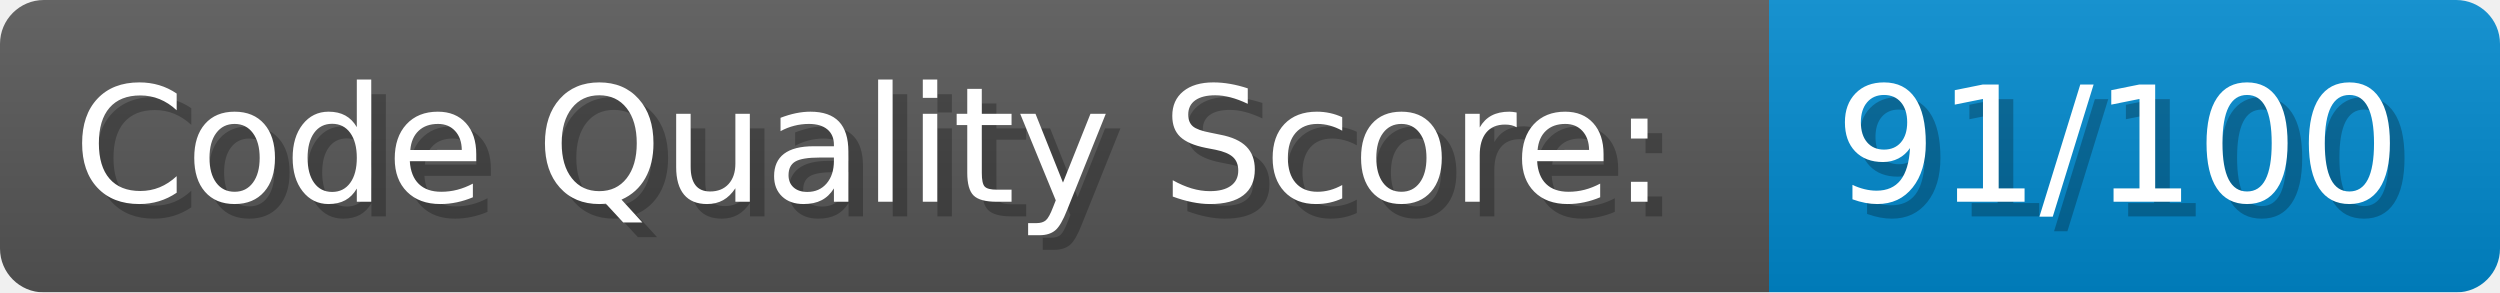
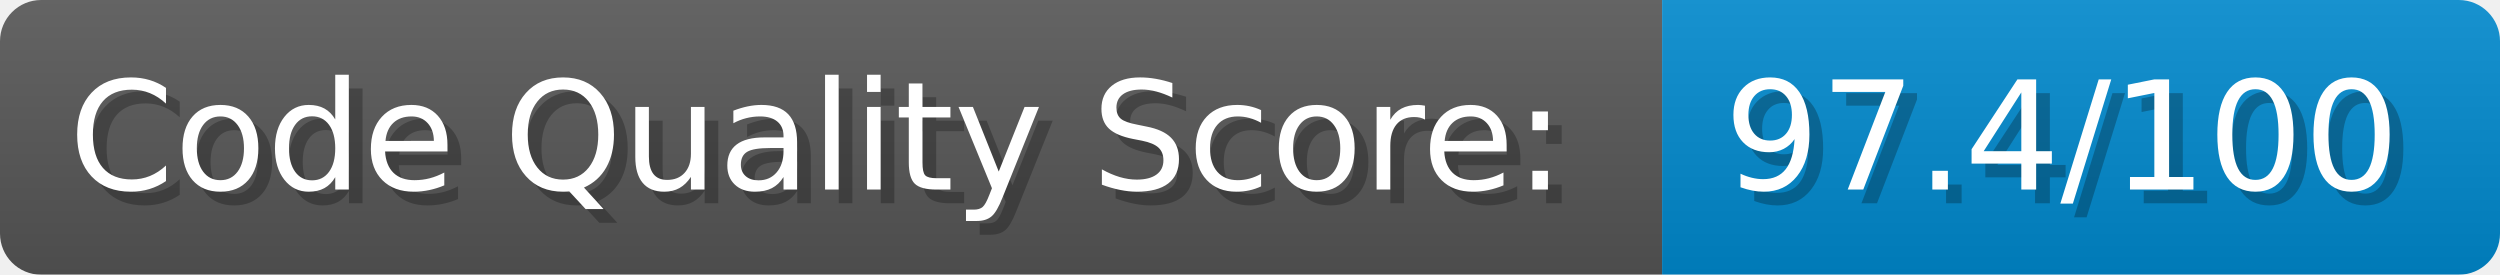
- <svg xmlns="http://www.w3.org/2000/svg" width="256.5" height="30" viewBox="0 0 1710 200" role="img" aria-label="Code Quality Score:: 91/100">
+ <svg xmlns="http://www.w3.org/2000/svg" width="273" height="30" viewBox="0 0 1820 200" role="img" aria-label="Code Quality Score:: 97.4/100">
  <linearGradient id="a" x2="0" y2="100%">
    <stop offset="0" stop-opacity=".1" stop-color="#EEE" />
    <stop offset="1" stop-opacity=".1" />
  </linearGradient>
  <mask id="m">
-     <rect width="1710" height="200" rx="30" fill="#FFF" />
+     <rect width="1820" height="200" rx="30" fill="#FFF" />
  </mask>
  <g mask="url(#m)">
    <rect width="1210" height="200" fill="#555" />
-     <rect width="500" height="200" fill="#08C" x="1210" />
-     <rect width="1710" height="200" fill="url(#a)" />
+     <rect width="610" height="200" fill="#08C" x="1210" />
+     <rect width="1820" height="200" fill="url(#a)" />
  </g>
  <g aria-hidden="true" fill="#fff" text-anchor="start" font-family="Verdana,DejaVu Sans,sans-serif" font-size="110">
    <text x="60" y="148" textLength="1110" fill="#000" opacity="0.25">Code Quality Score:</text>
    <text x="50" y="138" textLength="1110">Code Quality Score:</text>
-     <text x="1265" y="148" textLength="400" fill="#000" opacity="0.25">91/100</text>
-     <text x="1255" y="138" textLength="400">91/100</text>
+     <text x="1265" y="148" textLength="510" fill="#000" opacity="0.25">97.4/100</text>
+     <text x="1255" y="138" textLength="510">97.4/100</text>
  </g>
</svg>
